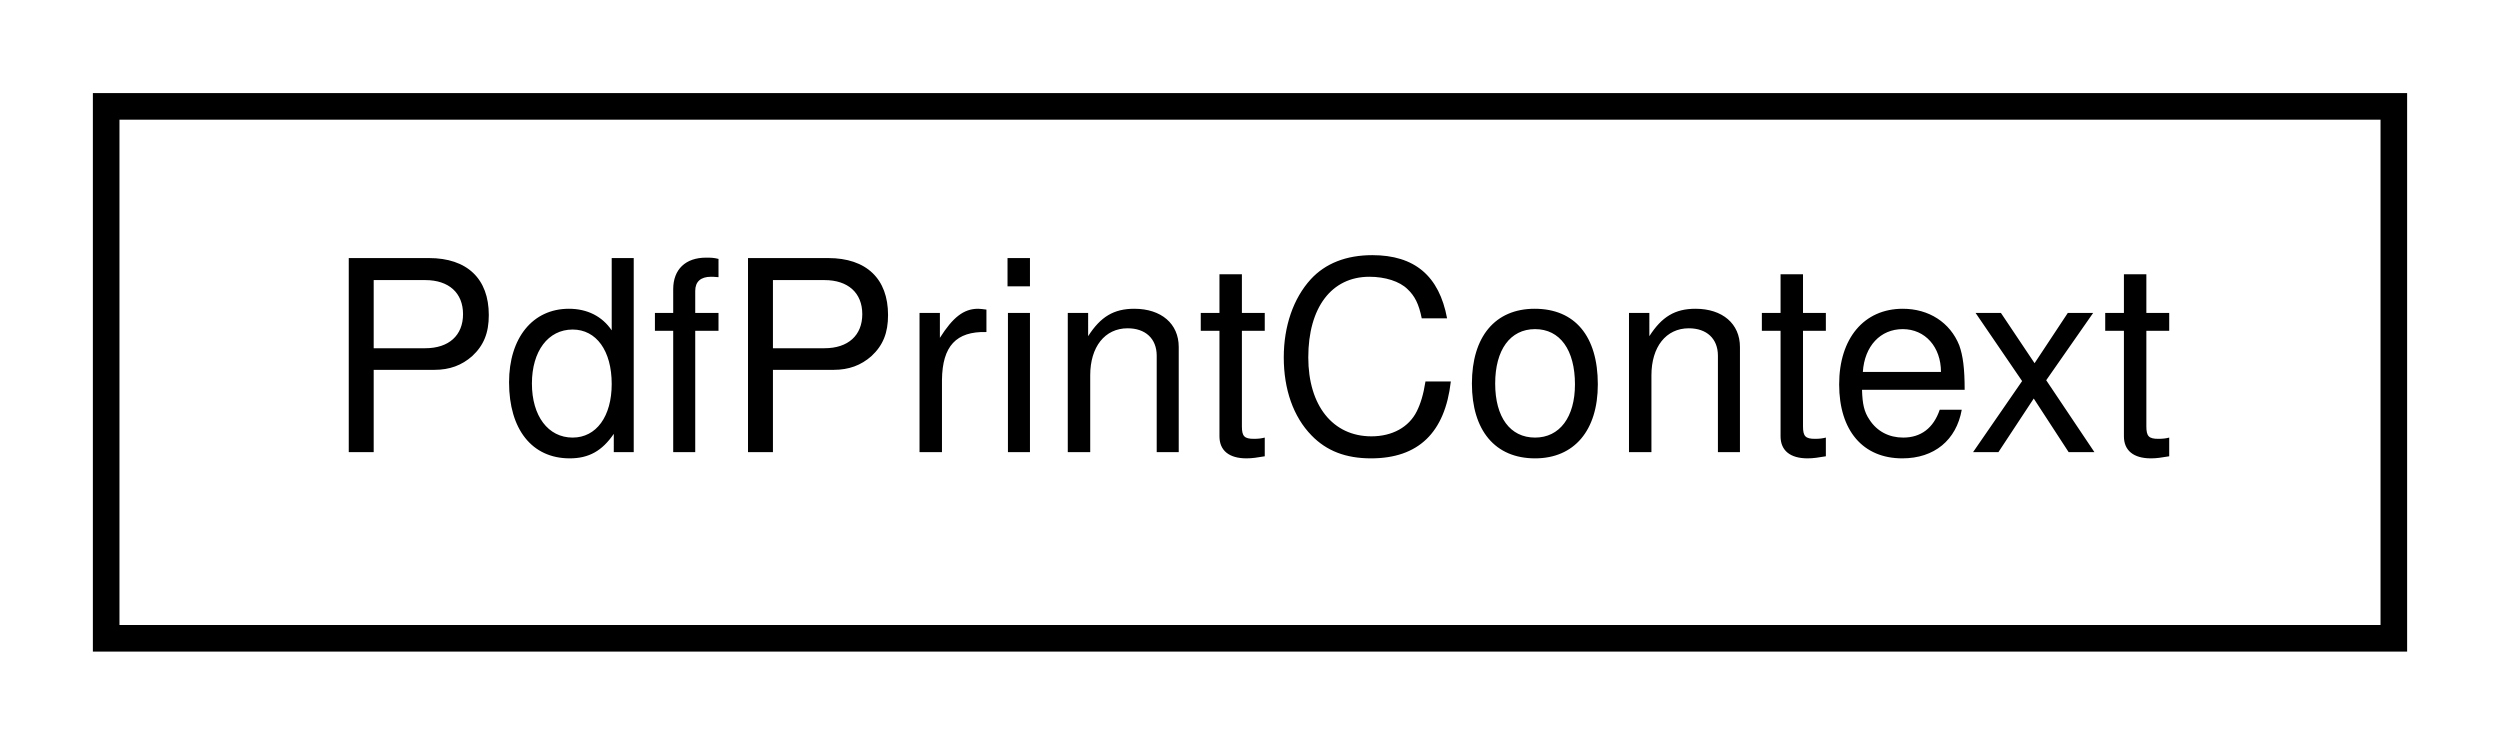
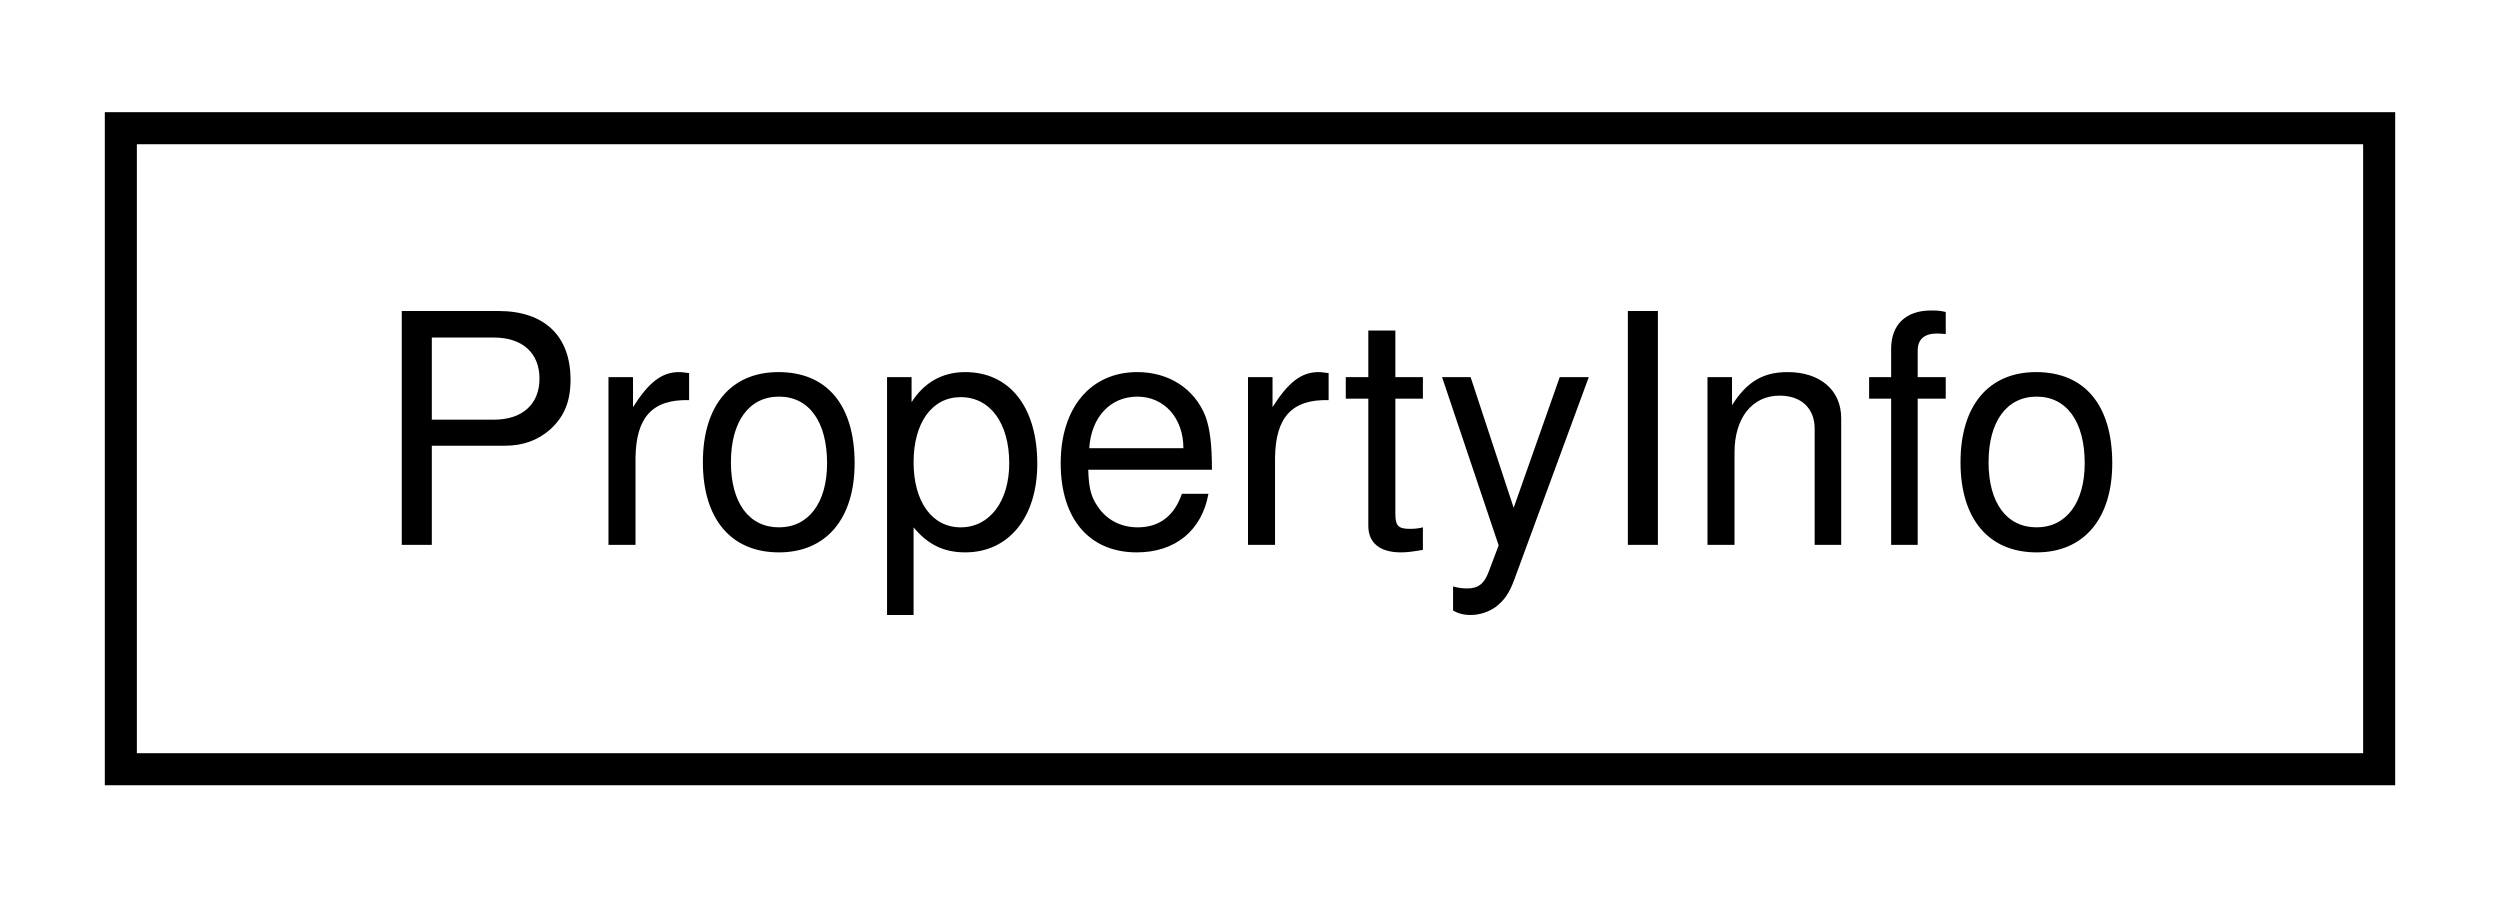
- <svg xmlns="http://www.w3.org/2000/svg" xmlns:xlink="http://www.w3.org/1999/xlink" width="94pt" height="28pt" viewBox="0.00 0.00 94.00 28.00">
+ <svg xmlns="http://www.w3.org/2000/svg" xmlns:xlink="http://www.w3.org/1999/xlink" width="78pt" height="28pt" viewBox="0.00 0.00 78.00 28.00">
  <g id="graph0" class="graph" transform="scale(1 1) rotate(0) translate(4 24)">
-     <polygon fill="white" stroke="white" points="-4,5 -4,-24 91,-24 91,5 -4,5" />
+     <polygon fill="white" stroke="white" points="-4,5 -4,-24 75,-24 75,5 -4,5" />
    <g id="node1" class="node">
      <g id="a_node1">
-         <a xlink:href="structPdfPrintContext.html" target="_top" xlink:title="PdfPrintContext">
-           <polygon fill="white" stroke="black" points="-0.008,-0 -0.008,-20 86.008,-20 86.008,-0 -0.008,-0" />
-           <text text-anchor="middle" x="43" y="-7" font-family="Helvetica,sans-Serif" font-size="10.00">PdfPrintContext</text>
+         <a xlink:href="structPropertyInfo.html" target="_top" xlink:title="PropertyInfo">
+           <polygon fill="white" stroke="black" points="-0.23,-0 -0.23,-20 70.23,-20 70.23,-0 -0.23,-0" />
+           <text text-anchor="middle" x="35" y="-7" font-family="Helvetica,sans-Serif" font-size="10.00">PropertyInfo</text>
        </a>
      </g>
    </g>
  </g>
</svg>
